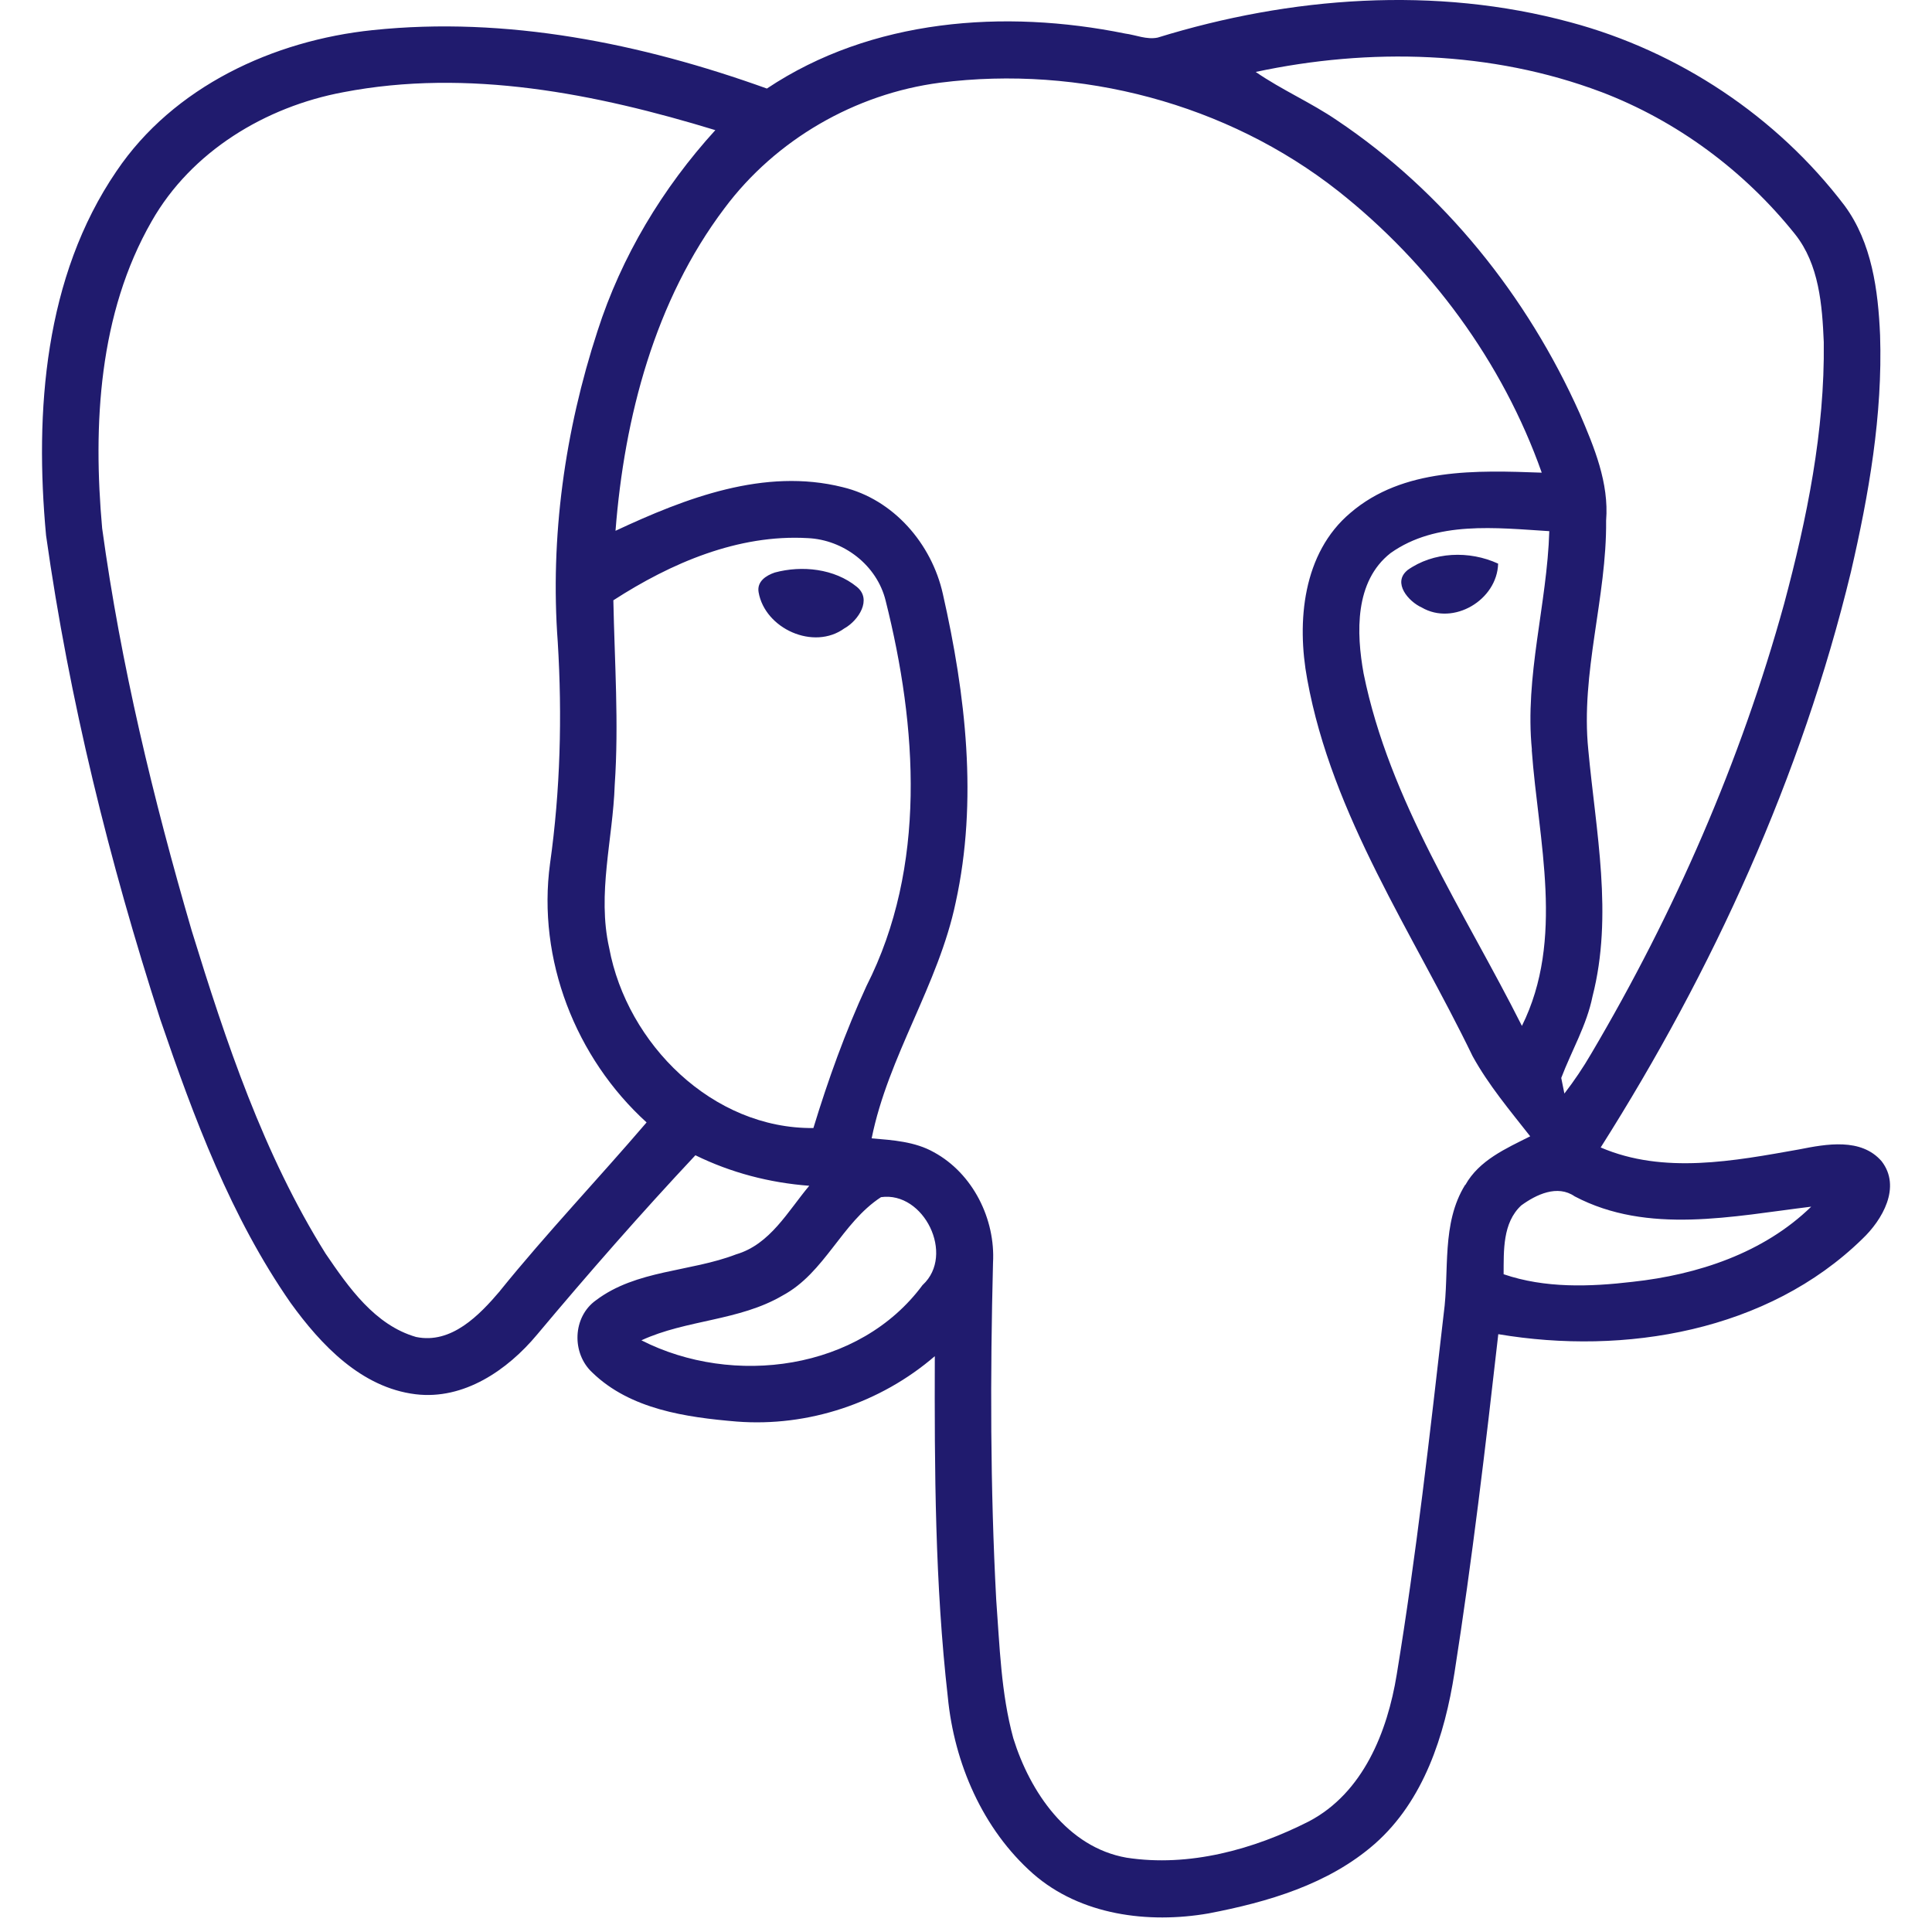
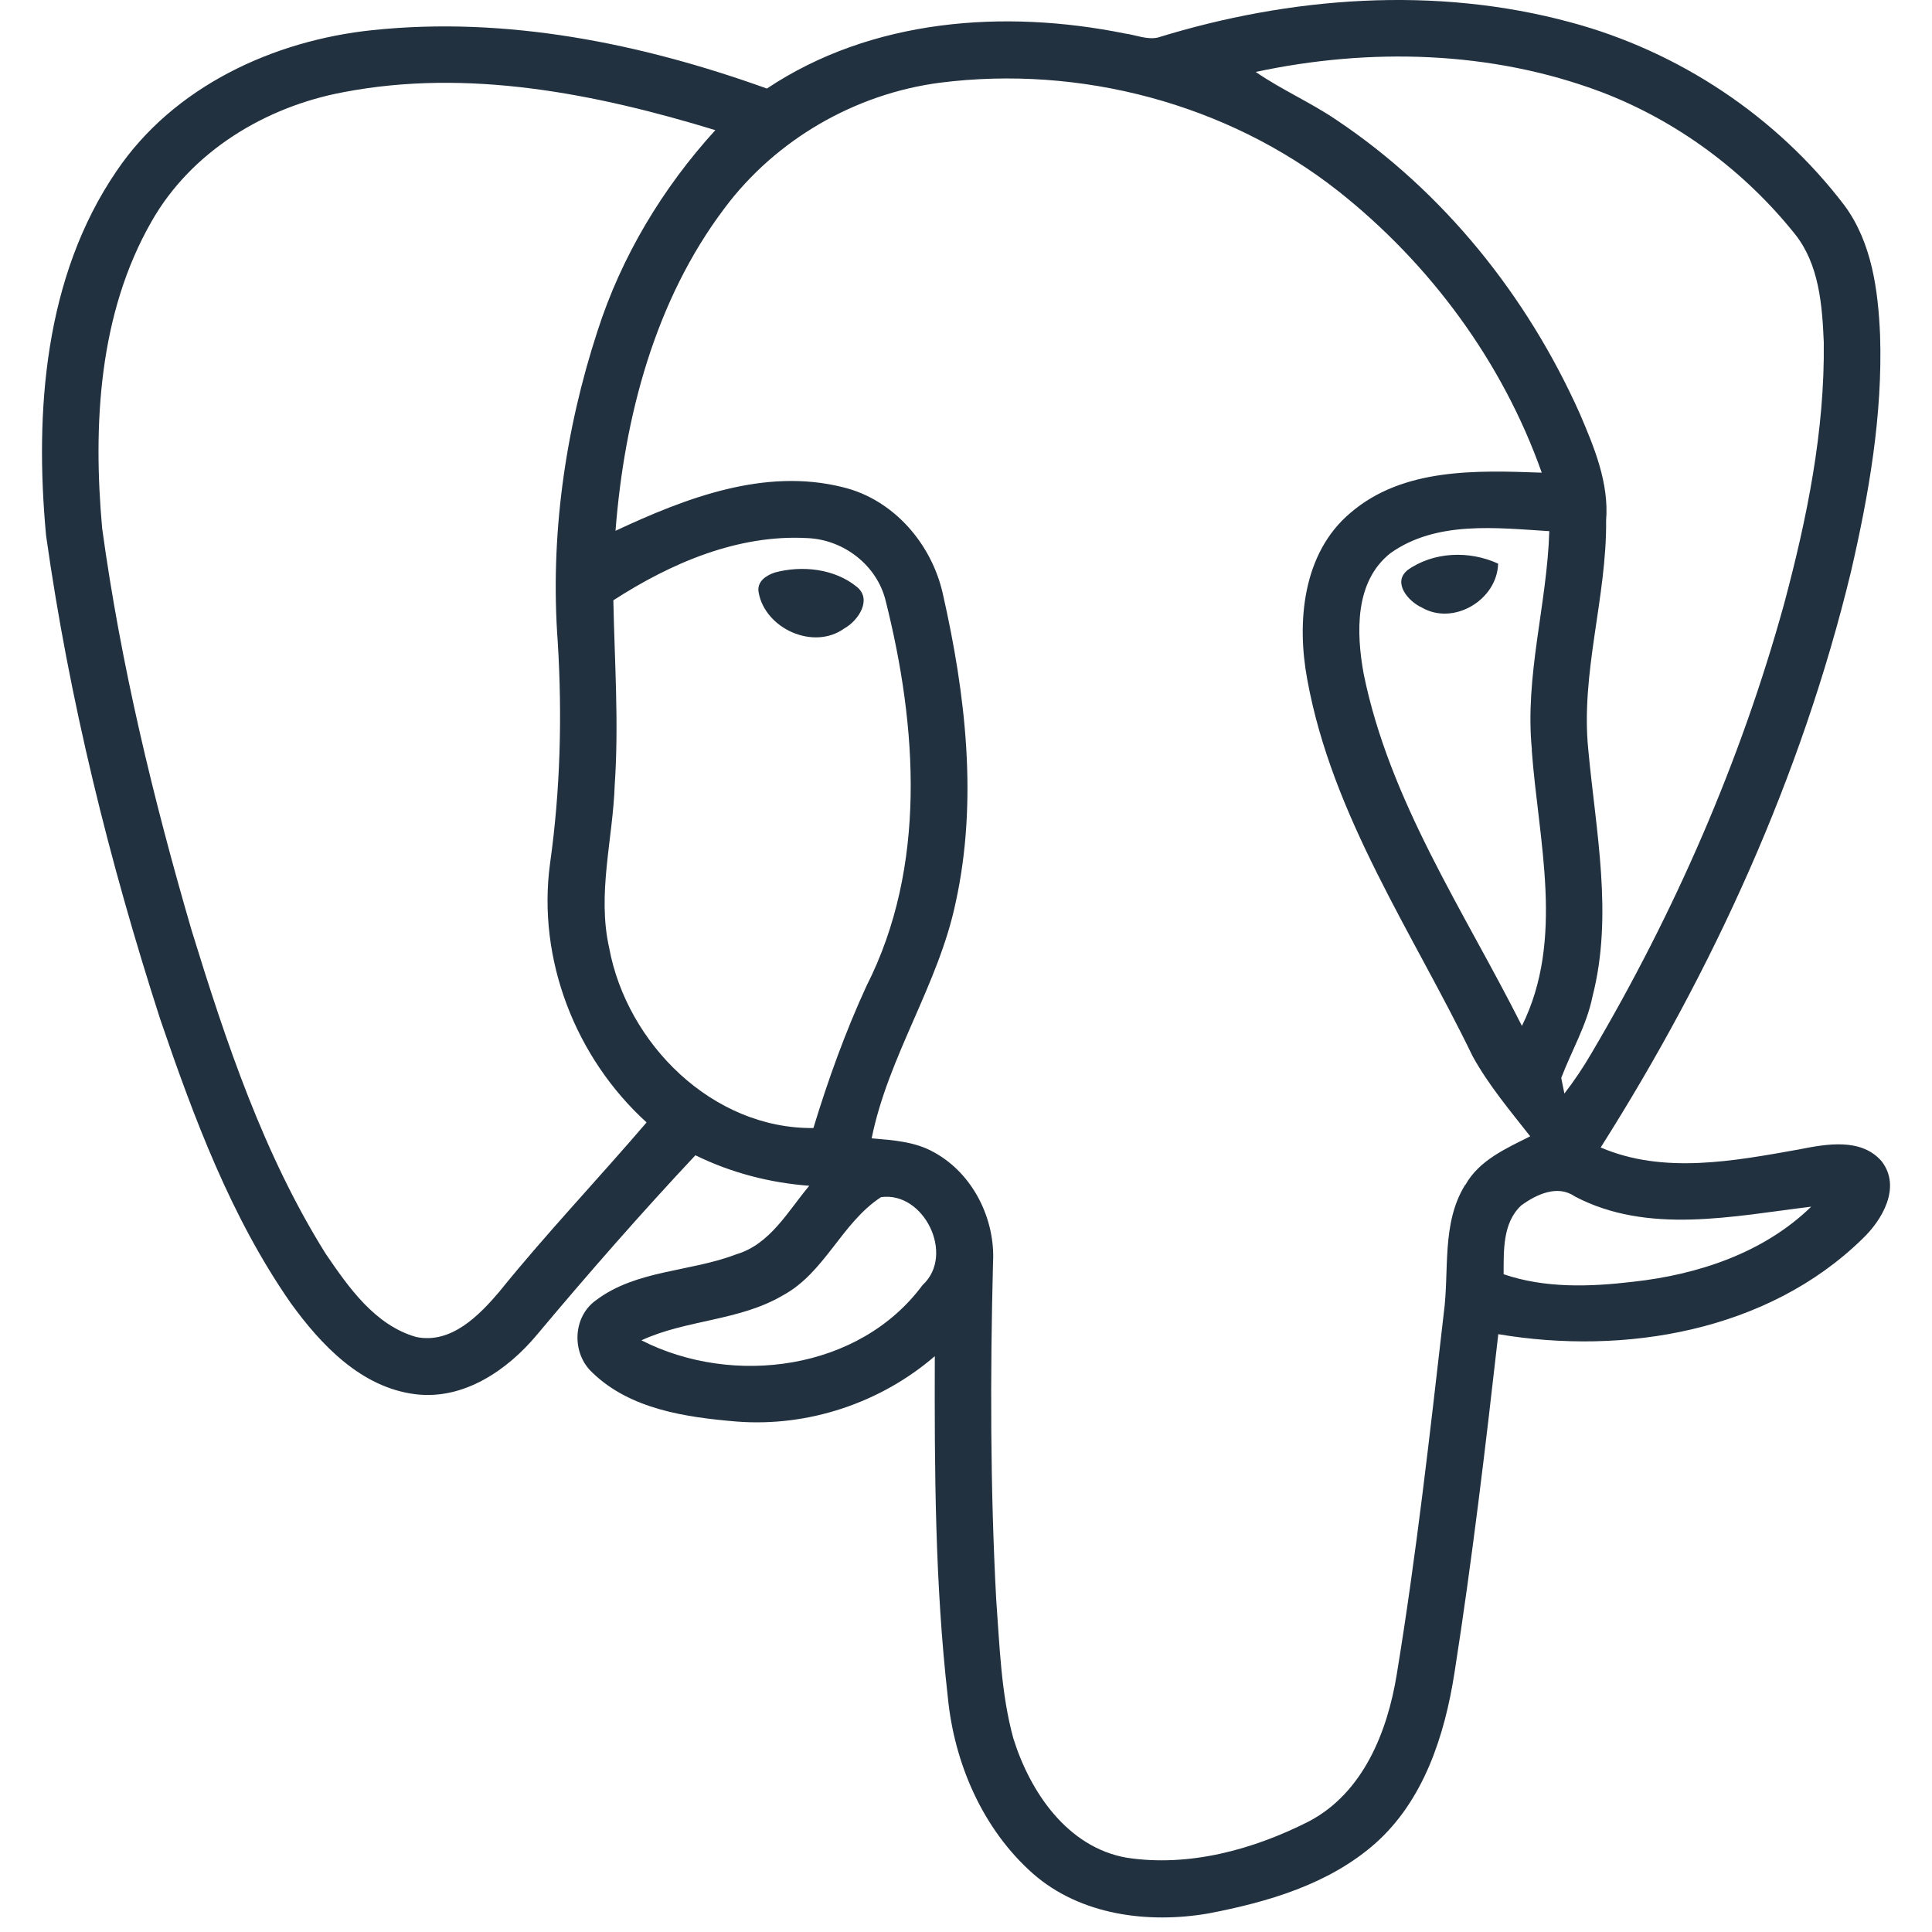
<svg xmlns="http://www.w3.org/2000/svg" version="1.1" id="Layer_1" x="0px" y="0px" width="322.02px" height="322.02px" viewBox="0 0 322.02 322.02" enable-background="new 0 0 322.02 322.02" xml:space="preserve">
-   <path fill="#201B6E" d="M313.626,193.557c-3.414-3.953-9.241-2.874-13.753-1.977c-10.819,1.925-22.588,4.188-33.076-0.324  c18.732-29.56,33.454-61.823,41.698-95.882c2.998-12.952,5.312-26.191,4.871-39.507c-0.32-7.465-1.365-15.411-5.91-21.588  c-11.295-14.876-27.643-25.723-45.68-30.56c-22.521-6.113-46.678-4.292-68.824,2.549c-1.828,0.377-3.635-0.443-5.423-0.677  c-20.105-4.083-42.271-2.471-59.704,9.168C106.895,7.23,84.397,2.679,62.12,5.02C45.56,6.736,28.921,14.436,19.414,28.532  C7.392,46.139,5.76,68.624,7.678,89.249c3.862,27.4,10.546,54.372,19.038,80.666c5.598,16.386,11.762,32.928,21.724,47.245  c5.059,7.01,11.781,14.122,20.826,15.229c8.043,0.976,15.319-4.019,20.248-9.936c8.524-10.17,17.296-20.195,26.393-29.897  c5.937,2.913,12.38,4.591,18.979,5.085c-3.569,4.239-6.508,9.767-12.191,11.431c-7.66,2.951-16.626,2.562-23.369,7.66  c-3.902,2.783-4.083,8.842-0.585,12.055c6.32,6.125,15.638,7.451,24.052,8.154c11.919,0.922,23.967-3.096,33.018-10.897  c-0.058,18.947,0.026,37.959,2.166,56.802c1.061,11.041,5.82,22.056,14.22,29.468c7.907,6.919,19.2,8.35,29.246,6.606  c9.853-1.886,19.981-4.837,27.681-11.574c8.193-7.204,11.685-18.127,13.31-28.569c2.938-18.74,5.163-37.558,7.296-56.4  c21.066,3.551,44.905-0.469,60.666-15.866C313.749,203.337,316.943,197.849,313.626,193.557z M266.868,15.32  c12.642,4.811,23.876,13.146,32.316,23.706c4.024,5.046,4.537,11.822,4.798,18.012c0.183,14.772-2.802,29.376-6.605,43.59  c-7.256,26.295-18.285,51.497-32.134,74.957c-1.358,2.341-2.854,4.552-4.495,6.685c-0.142-0.65-0.388-1.964-0.525-2.602  c1.717-4.524,4.247-8.79,5.215-13.602c3.467-13.525,0.554-27.465-0.707-41.095c-1.301-12.848,3.094-25.384,2.972-38.206  c0.499-6.282-1.984-12.224-4.403-17.855c-8.738-19.545-22.642-36.919-40.456-48.857c-4.357-2.978-9.215-5.072-13.544-8.062  c18.953-4.058,39.279-3.564,57.558,3.329H266.868z M255.306,124.998c1.113,15.215,5.528,31.562-1.638,45.996  c-9.629-19.142-22.062-37.414-26.385-58.728c-1.222-6.775-1.527-15.358,4.492-20.079c7.634-5.422,17.621-4.201,26.457-3.654  c-0.37,12.198-4.127,24.175-2.898,36.464H255.306z M83.35,215.158c-3.453,4.058-8.115,8.907-13.999,7.685  c-6.873-1.978-11.248-8.271-15.085-13.901c-10.358-16.568-16.6-35.281-22.322-53.852c-6.411-21.977-11.808-44.319-14.916-67.024  c-1.554-17.27-0.579-35.801,8.251-51.186c6.626-11.652,18.974-19.091,31.938-21.509c20.782-4.006,42.076,0.234,62.012,6.32  c-8.797,9.663-15.645,21.042-19.644,33.5c-5.435,16.646-7.919,34.345-6.619,51.836c0.754,12.328,0.429,24.695-1.287,36.906  c-2.166,15.97,4.246,32.381,16.092,43.148c-8.069,9.429-16.62,18.414-24.436,28.077H83.35z M101.537,158.003  c-2.036-9.051,0.624-18.142,0.923-27.192c0.703-10.247-0.025-20.508-0.228-30.755c9.578-6.19,20.774-11.028,32.381-10.365  c6.007,0.26,11.555,4.512,13.004,10.43c5.274,20.989,6.899,44.344-3.199,64.228c-3.524,7.66-6.385,15.605-8.843,23.669  C118.781,188.187,104.509,173.998,101.537,158.003L101.537,158.003z M153.795,214.156c-10.54,14.306-31.639,17.009-46.886,9.245  c7.517-3.471,16.307-3.212,23.57-7.49c7.021-3.784,9.805-12.106,16.366-16.372c7.146-1.015,12.368,9.598,6.964,14.617H153.795z   M244.209,197.484c-3.999,6.464-2.596,14.317-3.576,21.483c-2.309,20.078-4.553,40.184-7.829,60.133  c-1.555,9.57-5.604,19.728-14.623,24.474c-9.26,4.708-19.994,7.66-30.406,6.061c-9.862-1.73-16.092-10.951-18.881-19.909  c-2.056-7.517-2.271-15.372-2.849-23.11c-0.995-18.674-1.008-37.413-0.532-56.126c0.415-7.282-3.337-14.891-9.857-18.441  c-3.154-1.78-6.848-2.015-10.372-2.313c2.771-13.732,11.138-25.594,14.007-39.325c3.727-16.958,1.664-34.644-2.139-51.42  c-1.86-8.362-8.232-15.761-16.692-17.79c-13.05-3.276-26.204,1.821-37.869,7.27c1.476-18.947,6.548-38.363,18.155-53.747  c8.544-11.458,21.789-19.091,35.918-20.938c23.331-2.965,47.836,3.459,66.375,18.05c15.317,12.107,27.412,28.506,33.934,46.946  c-10.832-0.39-23.128-0.833-31.898,6.71c-7.946,6.697-8.975,18.141-7.186,27.751c4.148,22.835,17.633,42.264,27.569,62.812  c2.653,4.811,6.203,9.024,9.592,13.342c-4.027,2.029-8.507,3.979-10.815,8.115L244.209,197.484z M272.128,213.648  c-7.165,0.847-14.61,1.093-21.509-1.262c0.025-3.914-0.195-8.556,2.938-11.47c2.497-1.819,6.022-3.51,8.909-1.508  c12.21,6.424,26.419,3.29,39.422,1.717C293.938,208.863,282.948,212.466,272.128,213.648z M234.578,95.049  c-2.534,2.094,0.195,5.215,2.387,6.203c5.299,3.095,12.576-1.249,12.738-7.308c-4.799-2.211-10.794-2.002-15.139,1.105H234.578z   M140.784,104.712c2.251-1.275,4.643-4.786,2.023-6.906c-3.72-3.03-9.129-3.603-13.668-2.379c-1.463,0.494-2.998,1.495-2.699,3.276  c1.053,6.086,9.194,9.779,14.332,6.009H140.784z" />
+   <path fill="#22313F" d="M313.626,193.557c-3.414-3.953-9.241-2.874-13.753-1.977c-10.819,1.925-22.588,4.188-33.076-0.324  c18.732-29.56,33.454-61.823,41.698-95.882c2.998-12.952,5.312-26.191,4.871-39.507c-0.32-7.465-1.365-15.411-5.91-21.588  c-11.295-14.876-27.643-25.723-45.68-30.56c-22.521-6.113-46.678-4.292-68.824,2.549c-1.828,0.377-3.635-0.443-5.423-0.677  c-20.105-4.083-42.271-2.471-59.704,9.168C106.895,7.23,84.397,2.679,62.12,5.02C45.56,6.736,28.921,14.436,19.414,28.532  C7.392,46.139,5.76,68.624,7.678,89.249c3.862,27.4,10.546,54.372,19.038,80.666c5.598,16.386,11.762,32.928,21.724,47.245  c5.059,7.01,11.781,14.122,20.826,15.229c8.043,0.976,15.319-4.019,20.248-9.936c8.524-10.17,17.296-20.195,26.393-29.897  c5.937,2.913,12.38,4.591,18.979,5.085c-3.569,4.239-6.508,9.767-12.191,11.431c-7.66,2.951-16.626,2.562-23.369,7.66  c-3.902,2.783-4.083,8.842-0.585,12.055c6.32,6.125,15.638,7.451,24.052,8.154c11.919,0.922,23.967-3.096,33.018-10.897  c-0.058,18.947,0.026,37.959,2.166,56.802c1.061,11.041,5.82,22.056,14.22,29.468c7.907,6.919,19.2,8.35,29.246,6.606  c9.853-1.886,19.981-4.837,27.681-11.574c8.193-7.204,11.685-18.127,13.31-28.569c2.938-18.74,5.163-37.558,7.296-56.4  c21.066,3.551,44.905-0.469,60.666-15.866C313.749,203.337,316.943,197.849,313.626,193.557z M266.868,15.32  c12.642,4.811,23.876,13.146,32.316,23.706c4.024,5.046,4.537,11.822,4.798,18.012c0.183,14.772-2.802,29.376-6.605,43.59  c-7.256,26.295-18.285,51.497-32.134,74.957c-1.358,2.341-2.854,4.552-4.495,6.685c-0.142-0.65-0.388-1.964-0.525-2.602  c1.717-4.524,4.247-8.79,5.215-13.602c3.467-13.525,0.554-27.465-0.707-41.095c-1.301-12.848,3.094-25.384,2.972-38.206  c0.499-6.282-1.984-12.224-4.403-17.855c-8.738-19.545-22.642-36.919-40.456-48.857c-4.357-2.978-9.215-5.072-13.544-8.062  c18.953-4.058,39.279-3.564,57.558,3.329H266.868z M255.306,124.998c1.113,15.215,5.528,31.562-1.638,45.996  c-9.629-19.142-22.062-37.414-26.385-58.728c-1.222-6.775-1.527-15.358,4.492-20.079c7.634-5.422,17.621-4.201,26.457-3.654  c-0.37,12.198-4.127,24.175-2.898,36.464H255.306z M83.35,215.158c-3.453,4.058-8.115,8.907-13.999,7.685  c-6.873-1.978-11.248-8.271-15.085-13.901c-10.358-16.568-16.6-35.281-22.322-53.852c-6.411-21.977-11.808-44.319-14.916-67.024  c-1.554-17.27-0.579-35.801,8.251-51.186c6.626-11.652,18.974-19.091,31.938-21.509c20.782-4.006,42.076,0.234,62.012,6.32  c-8.797,9.663-15.645,21.042-19.644,33.5c-5.435,16.646-7.919,34.345-6.619,51.836c0.754,12.328,0.429,24.695-1.287,36.906  c-2.166,15.97,4.246,32.381,16.092,43.148c-8.069,9.429-16.62,18.414-24.436,28.077H83.35z M101.537,158.003  c-2.036-9.051,0.624-18.142,0.923-27.192c0.703-10.247-0.025-20.508-0.228-30.755c9.578-6.19,20.774-11.028,32.381-10.365  c6.007,0.26,11.555,4.512,13.004,10.43c5.274,20.989,6.899,44.344-3.199,64.228c-3.524,7.66-6.385,15.605-8.843,23.669  C118.781,188.187,104.509,173.998,101.537,158.003L101.537,158.003z M153.795,214.156c-10.54,14.306-31.639,17.009-46.886,9.245  c7.517-3.471,16.307-3.212,23.57-7.49c7.021-3.784,9.805-12.106,16.366-16.372c7.146-1.015,12.368,9.598,6.964,14.617H153.795z   M244.209,197.484c-3.999,6.464-2.596,14.317-3.576,21.483c-2.309,20.078-4.553,40.184-7.829,60.133  c-1.555,9.57-5.604,19.728-14.623,24.474c-9.26,4.708-19.994,7.66-30.406,6.061c-9.862-1.73-16.092-10.951-18.881-19.909  c-2.056-7.517-2.271-15.372-2.849-23.11c-0.995-18.674-1.008-37.413-0.532-56.126c0.415-7.282-3.337-14.891-9.857-18.441  c-3.154-1.78-6.848-2.015-10.372-2.313c2.771-13.732,11.138-25.594,14.007-39.325c3.727-16.958,1.664-34.644-2.139-51.42  c-1.86-8.362-8.232-15.761-16.692-17.79c-13.05-3.276-26.204,1.821-37.869,7.27c1.476-18.947,6.548-38.363,18.155-53.747  c8.544-11.458,21.789-19.091,35.918-20.938c23.331-2.965,47.836,3.459,66.375,18.05c15.317,12.107,27.412,28.506,33.934,46.946  c-10.832-0.39-23.128-0.833-31.898,6.71c-7.946,6.697-8.975,18.141-7.186,27.751c4.148,22.835,17.633,42.264,27.569,62.812  c2.653,4.811,6.203,9.024,9.592,13.342c-4.027,2.029-8.507,3.979-10.815,8.115L244.209,197.484z M272.128,213.648  c-7.165,0.847-14.61,1.093-21.509-1.262c0.025-3.914-0.195-8.556,2.938-11.47c2.497-1.819,6.022-3.51,8.909-1.508  c12.21,6.424,26.419,3.29,39.422,1.717C293.938,208.863,282.948,212.466,272.128,213.648z M234.578,95.049  c-2.534,2.094,0.195,5.215,2.387,6.203c5.299,3.095,12.576-1.249,12.738-7.308c-4.799-2.211-10.794-2.002-15.139,1.105H234.578z   M140.784,104.712c2.251-1.275,4.643-4.786,2.023-6.906c-3.72-3.03-9.129-3.603-13.668-2.379c-1.463,0.494-2.998,1.495-2.699,3.276  c1.053,6.086,9.194,9.779,14.332,6.009H140.784z" />
</svg>
